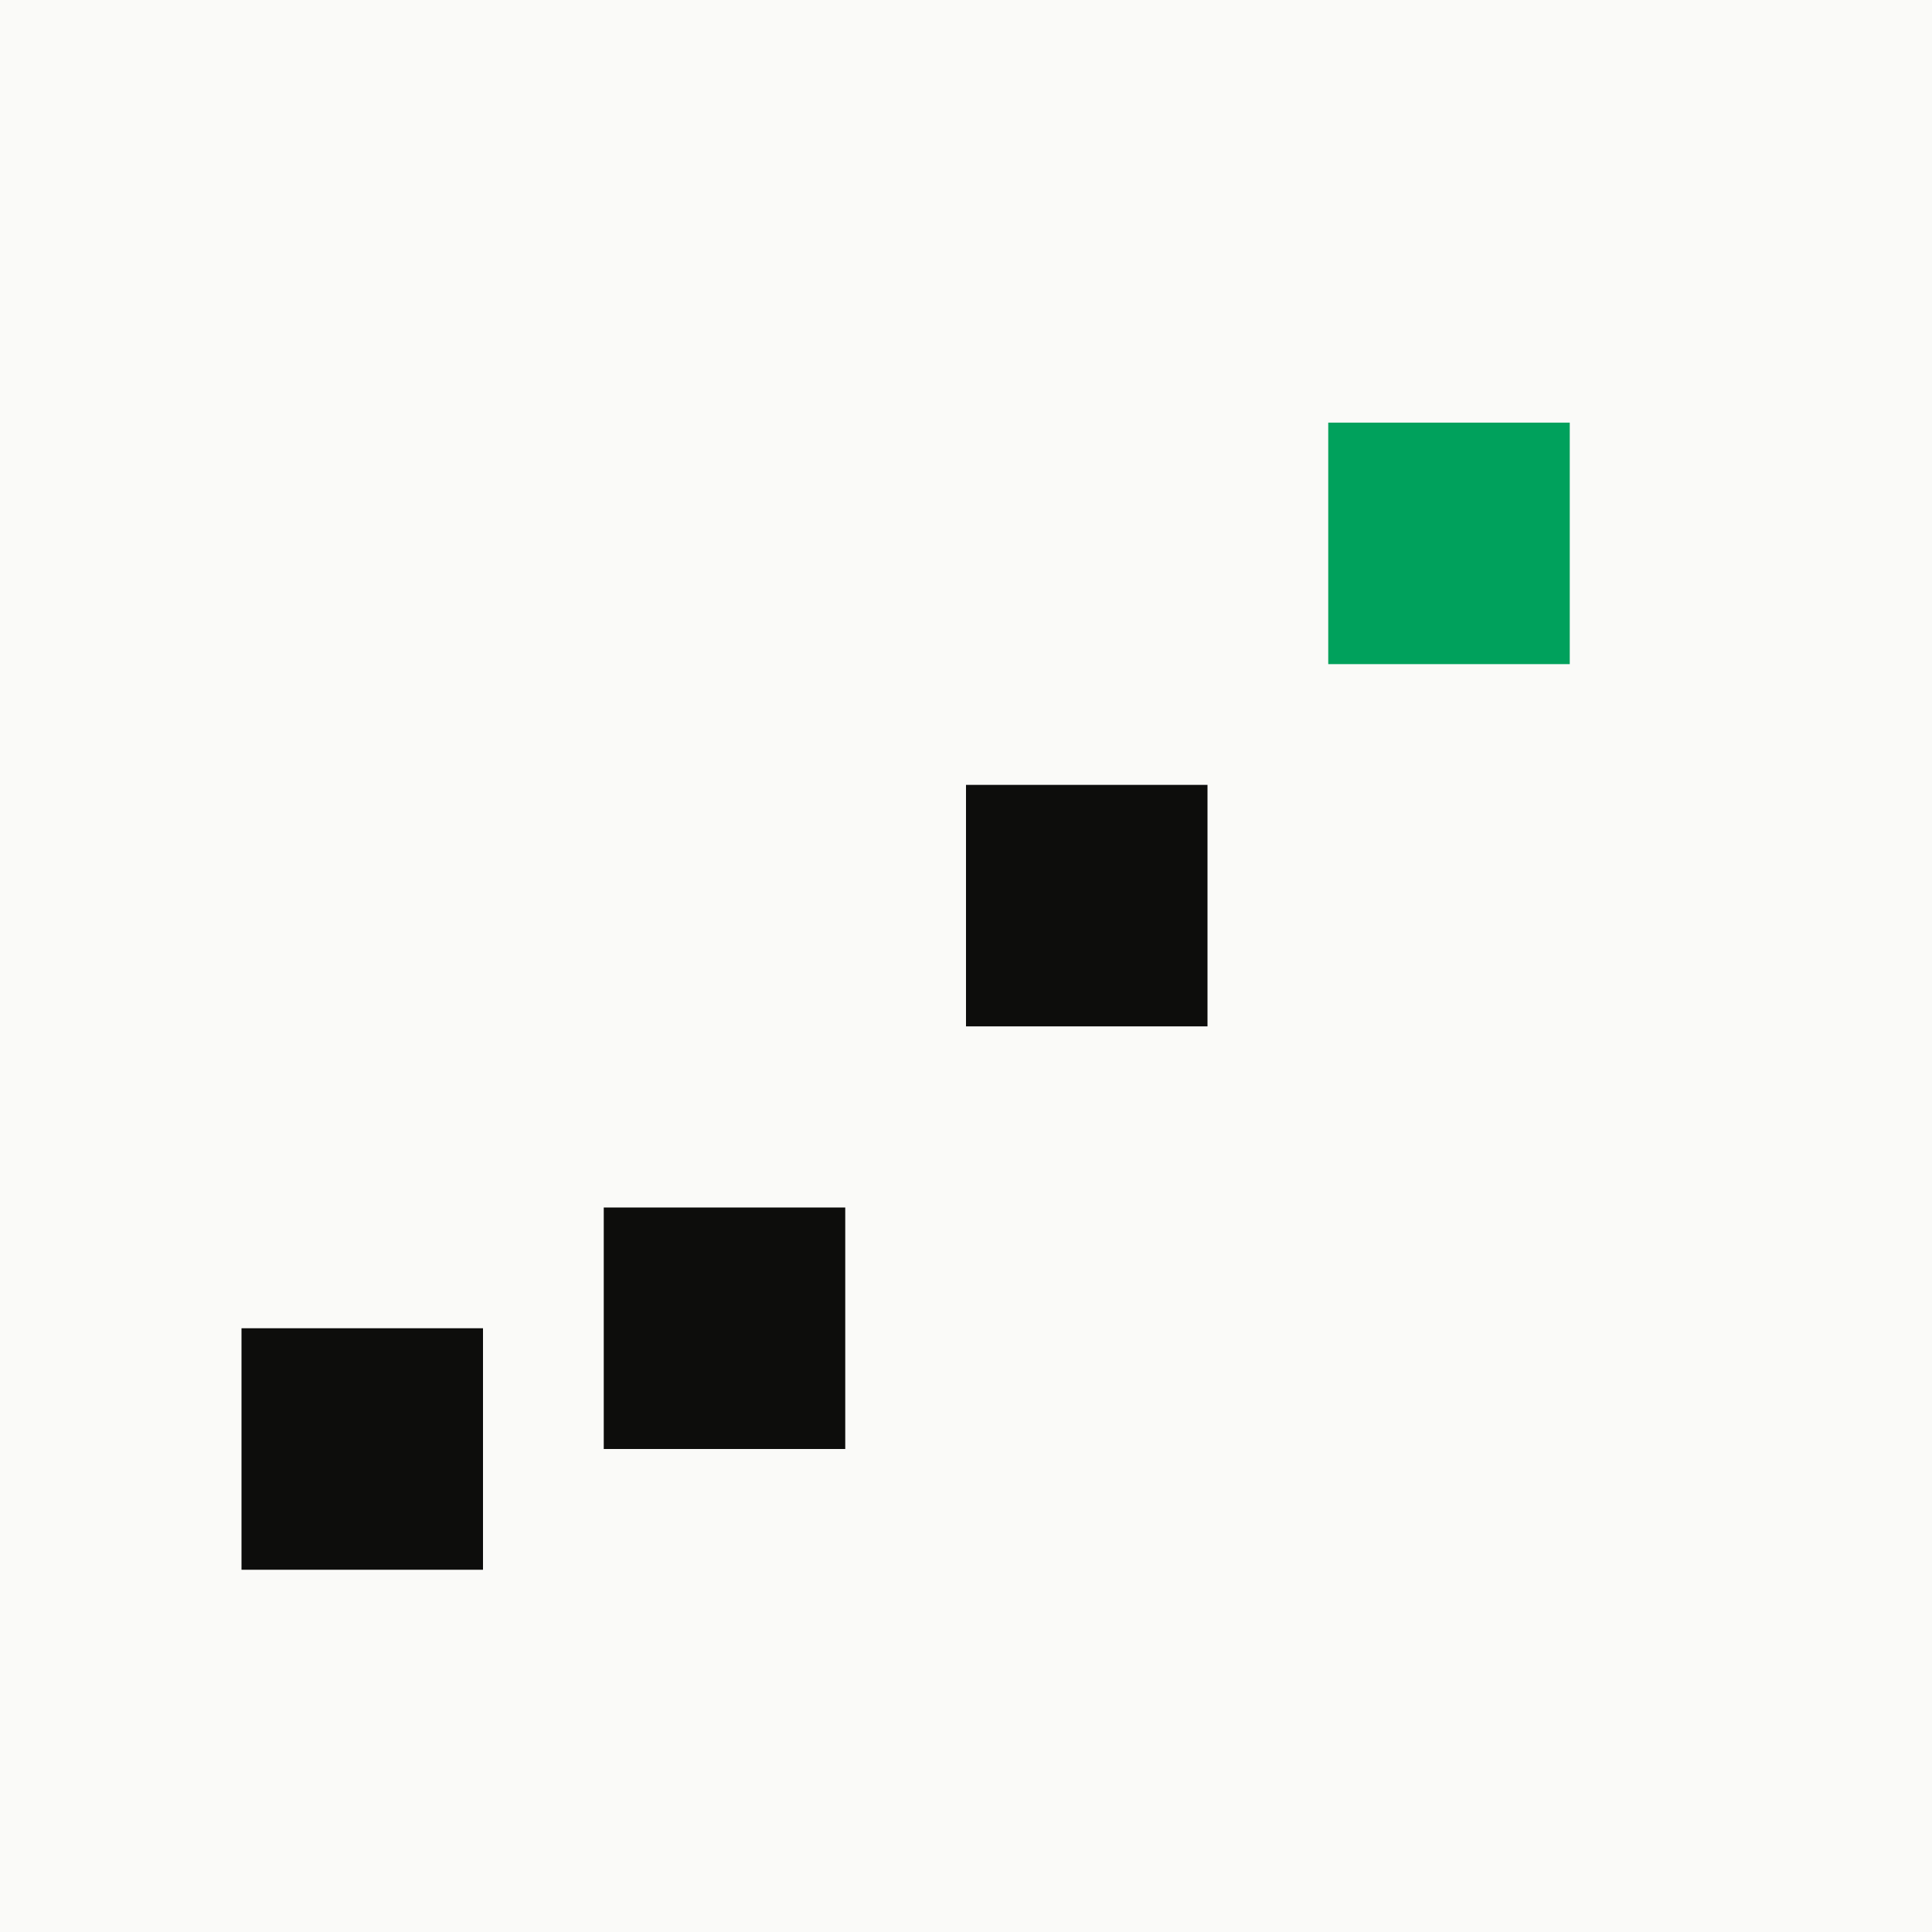
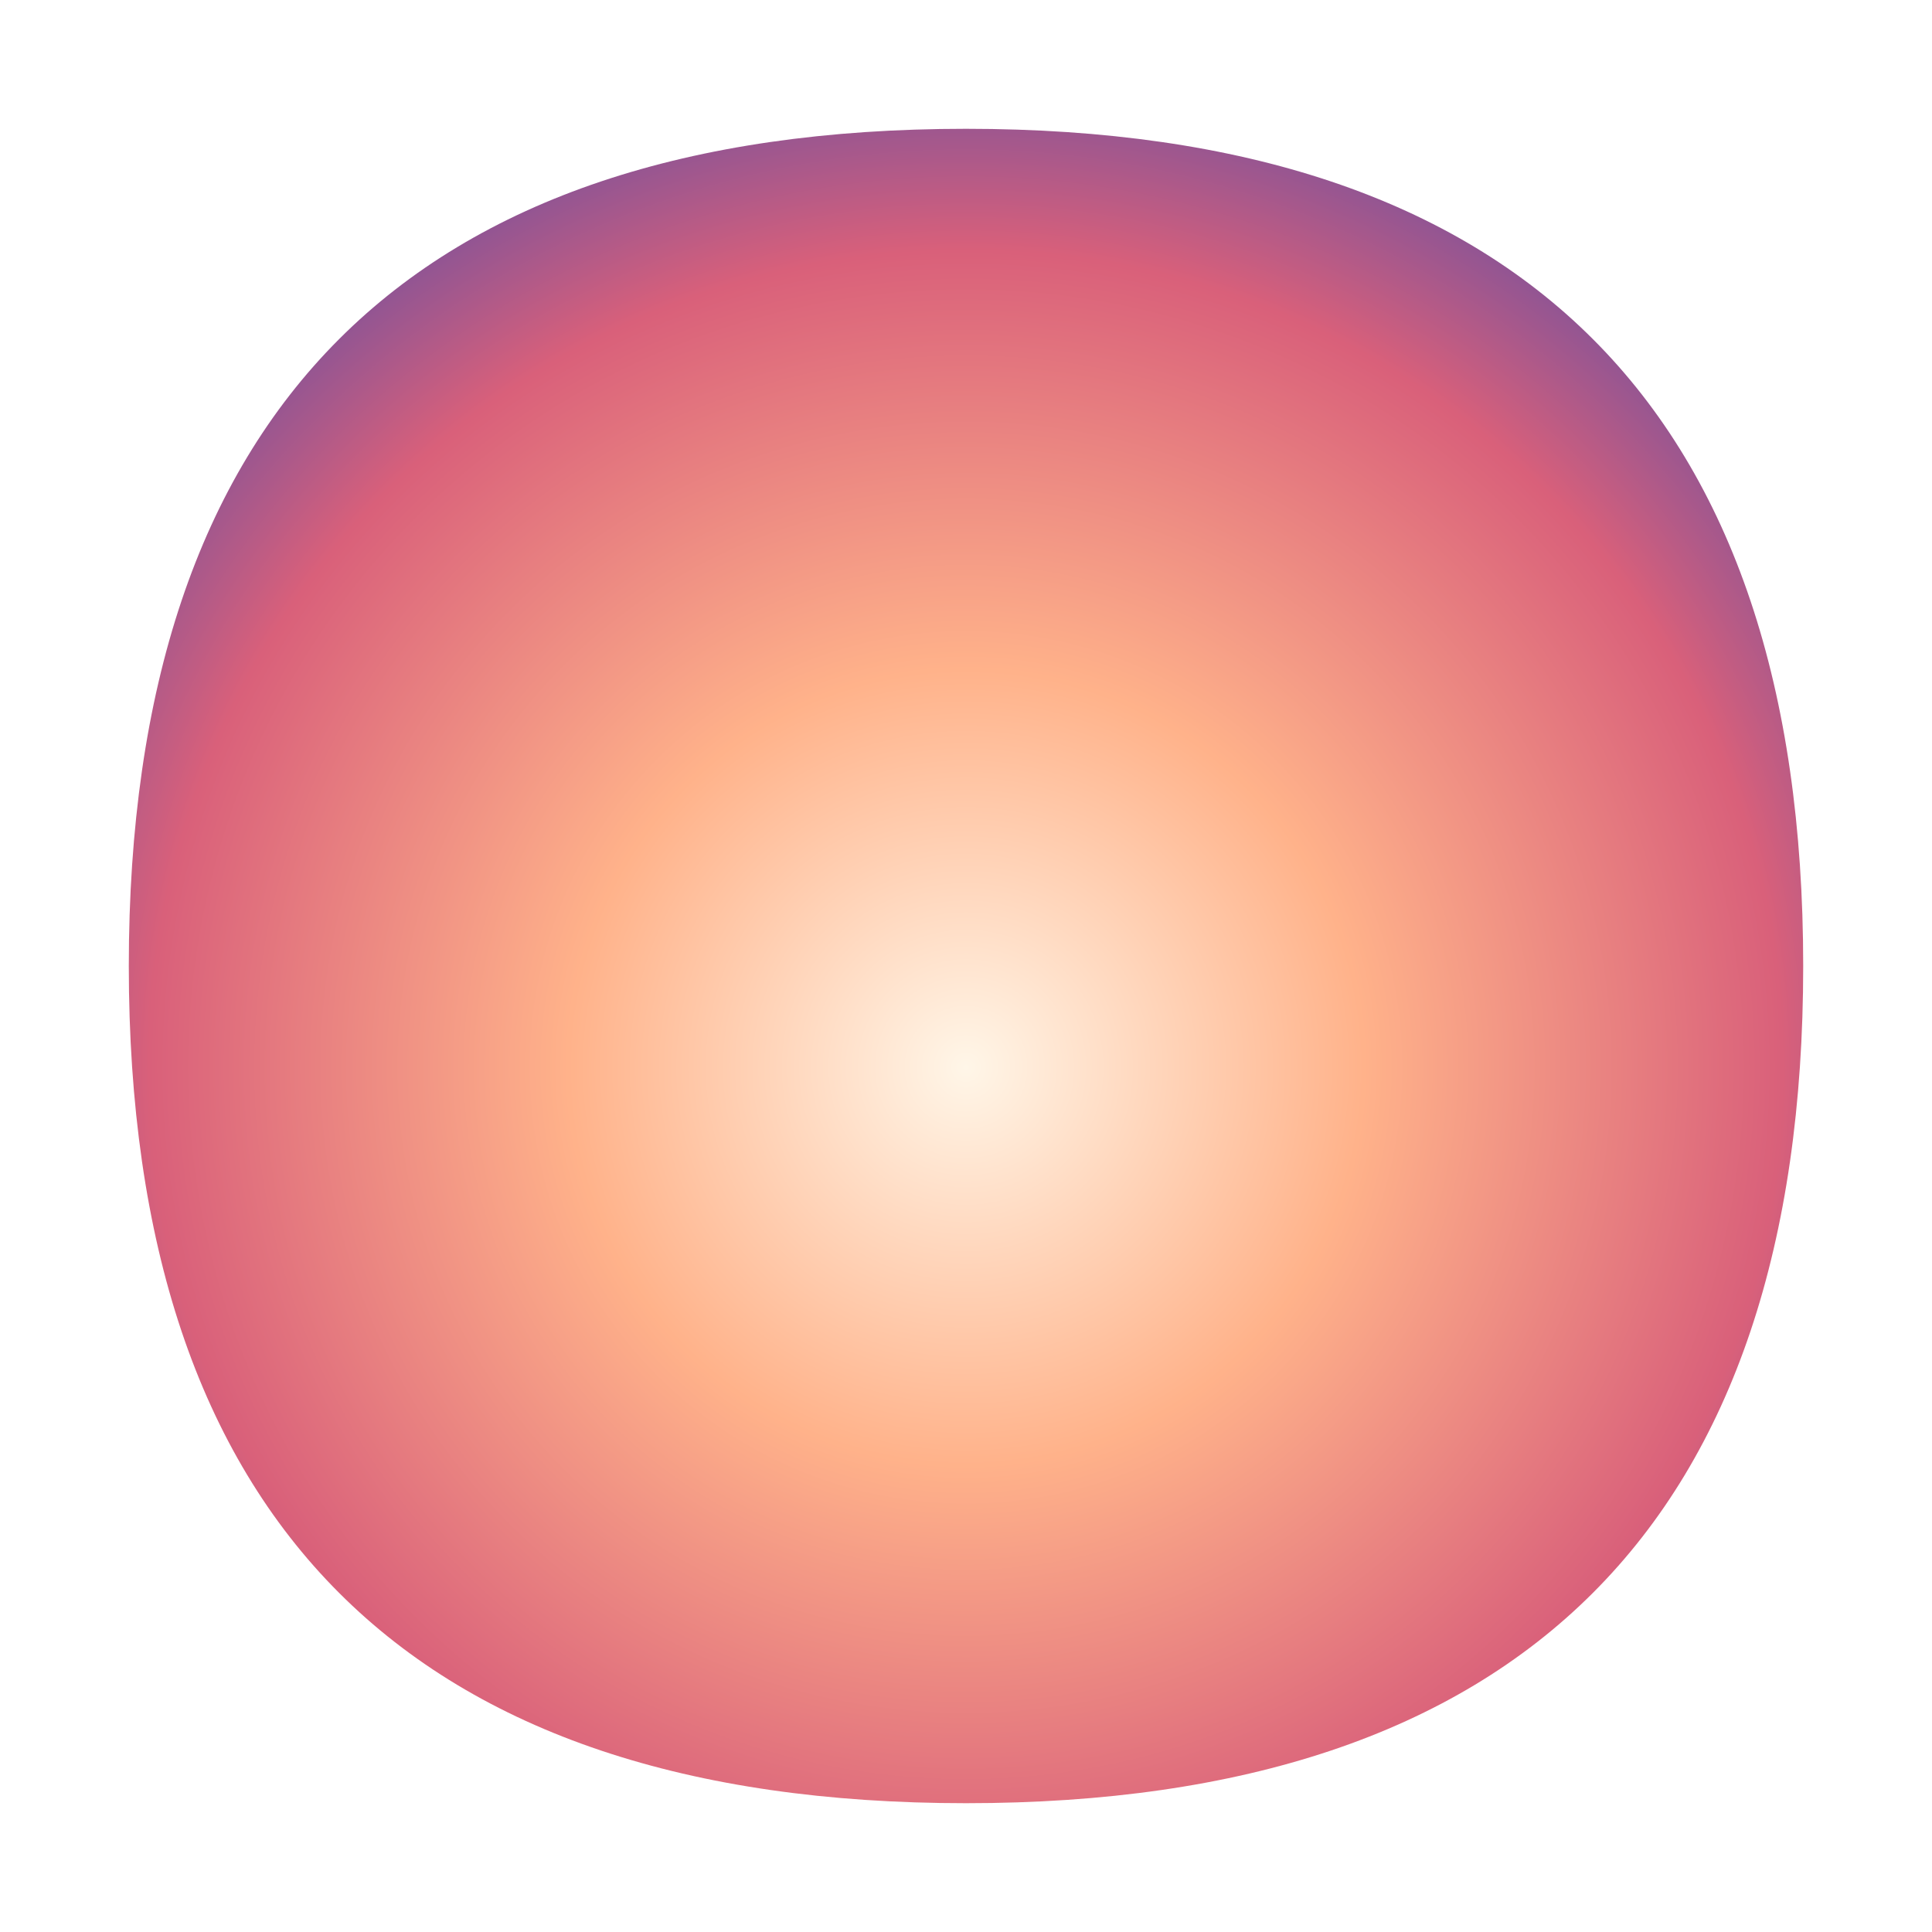
- <svg xmlns="http://www.w3.org/2000/svg" viewBox="0 0 32 32">
-   <rect width="32" height="32" fill="#fafaf8" />
-   <g fill="#0d0d0c">
-     <rect x="4" y="22" width="4" height="4" />
-     <rect x="10" y="20" width="4" height="4" />
-     <rect x="16" y="13" width="4" height="4" />
-   </g>
-   <rect x="22" y="7" width="4" height="4" fill="#00a15c" />
+ <svg xmlns="http://www.w3.org/2000/svg" viewBox="0 0 24 24">
+   <defs>
+     <radialGradient id="c" cx="50%" cy="56%" r="62%">
+       <stop offset="0" stop-color="#fff6e8" />
+       <stop offset="0.38" stop-color="#ffb28a" />
+       <stop offset="0.78" stop-color="#d9607a" />
+       <stop offset="1" stop-color="#6b4fa0" />
+     </radialGradient>
+   </defs>
+   <path d="M12 1.6c6.9 0 10.4 3.5 10.4 10.4S18.9 22.4 12 22.4 1.6 18.9 1.6 12 5.1 1.6 12 1.6z" fill="url(#c)" />
</svg>
